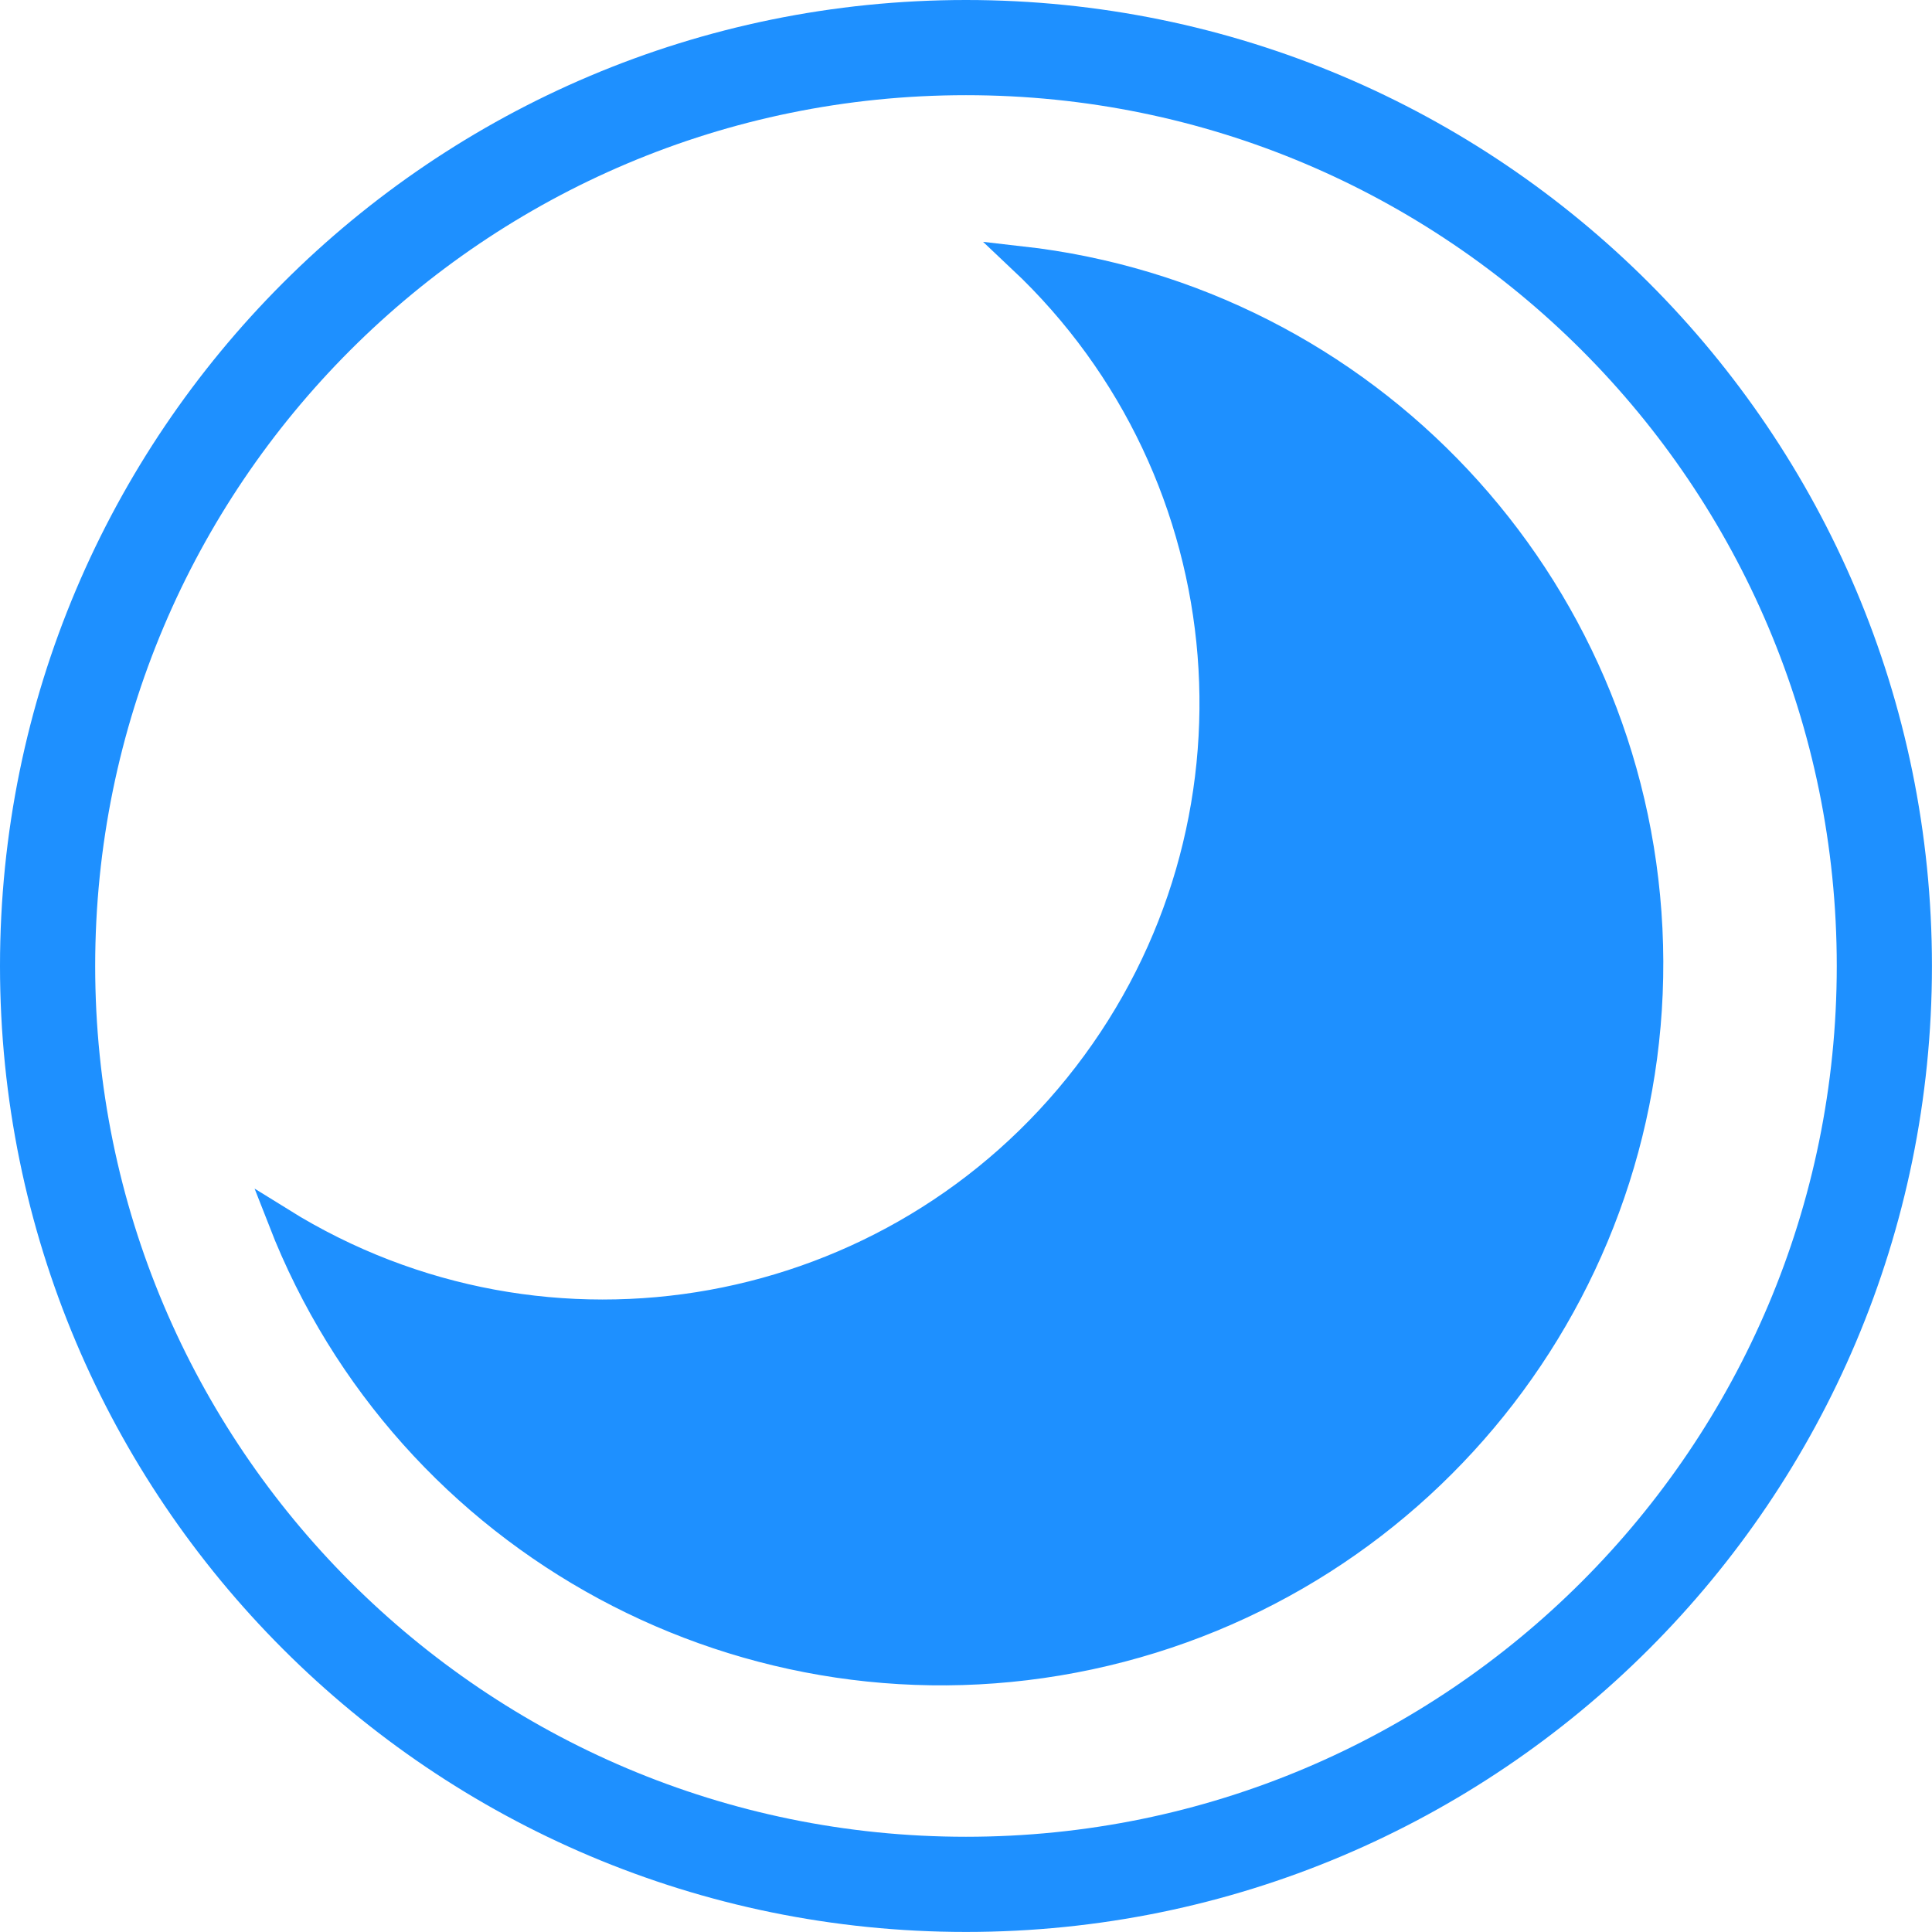
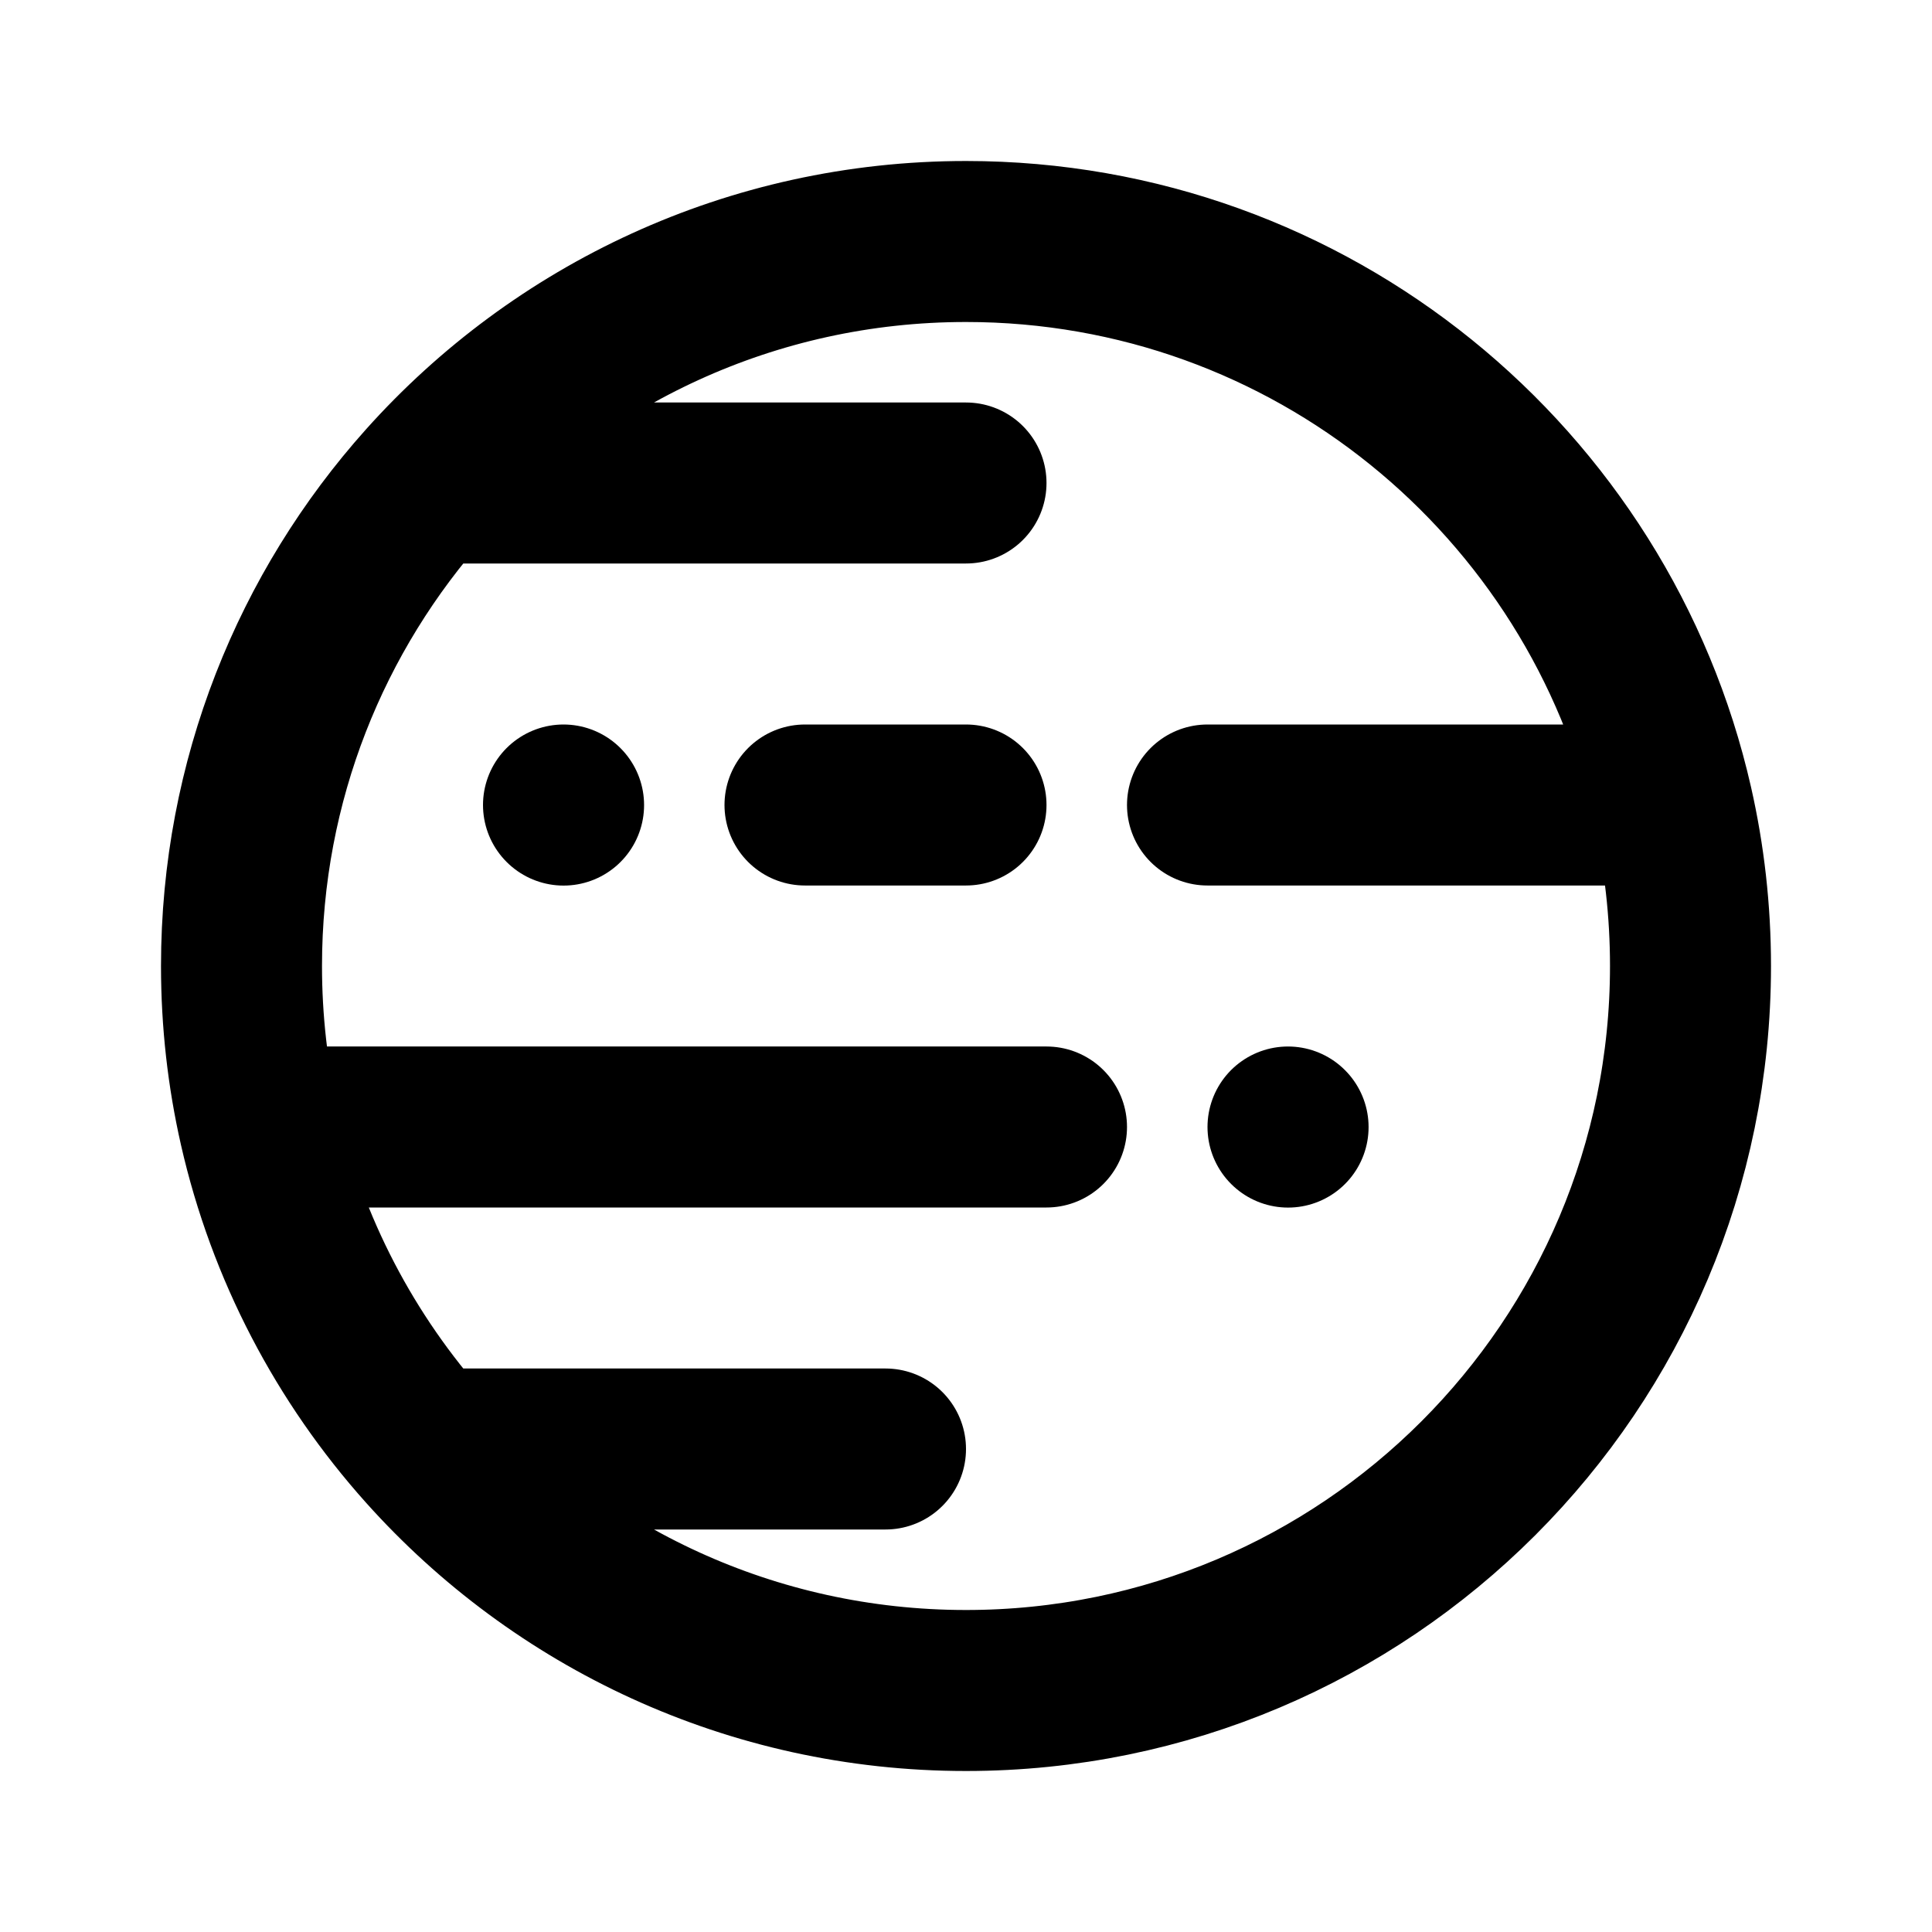
- <svg xmlns="http://www.w3.org/2000/svg" viewBox="0 0 365.37 365.37">
-   <defs>
-     <style>
-        .cls-1{
-     fill:none;
-     stroke-width:18px;
- } 
-  .cls-1, .cls-2 {
-     stroke: dodgerblue;
-     stroke-miterlimit:10;
- }
-  .cls-2 {
-     fill: dodgerblue;
-     stroke-width:5px;
- }
-     </style>
-   </defs>
-   <circle class="cls-1" cx="182.68" cy="182.68" r="173.68" />
-   <path class="cls-2" d="M210.41,66.38A115.27,115.27,0,0,1,70.52,248.19,134,134,0,1,0,210.41,66.38Z" transform="translate(-17.32 -17.32)" />
+ <svg xmlns="http://www.w3.org/2000/svg" width="800px" height="800px" viewBox="0 0 24 24" fill="none">
+   <path d="M5.292 6C3.867 7.592 3 9.695 3 12C3 12.687 3.077 13.357 3.223 14M5.292 6C6.94 4.159 9.335 3 12 3C16.283 3 19.867 5.992 20.777 10M5.292 6H12M20.777 10C20.923 10.643 21 11.313 21 12C21 16.971 16.971 21 12 21C9.335 21 6.94 19.841 5.292 18M20.777 10H15M3.223 14H13M3.223 14C3.567 15.514 4.292 16.883 5.292 18M5.292 18H11M12 10H10" stroke="#000000" stroke-linecap="round" stroke-linejoin="round" stroke-width="2" />
+   <path d="M7.001 10.001L7 10" stroke="#000000" stroke-linecap="round" stroke-linejoin="round" stroke-width="2" />
+   <path d="M16.001 14.001L16 14" stroke="#000000" stroke-linecap="round" stroke-linejoin="round" stroke-width="2" />
</svg>
